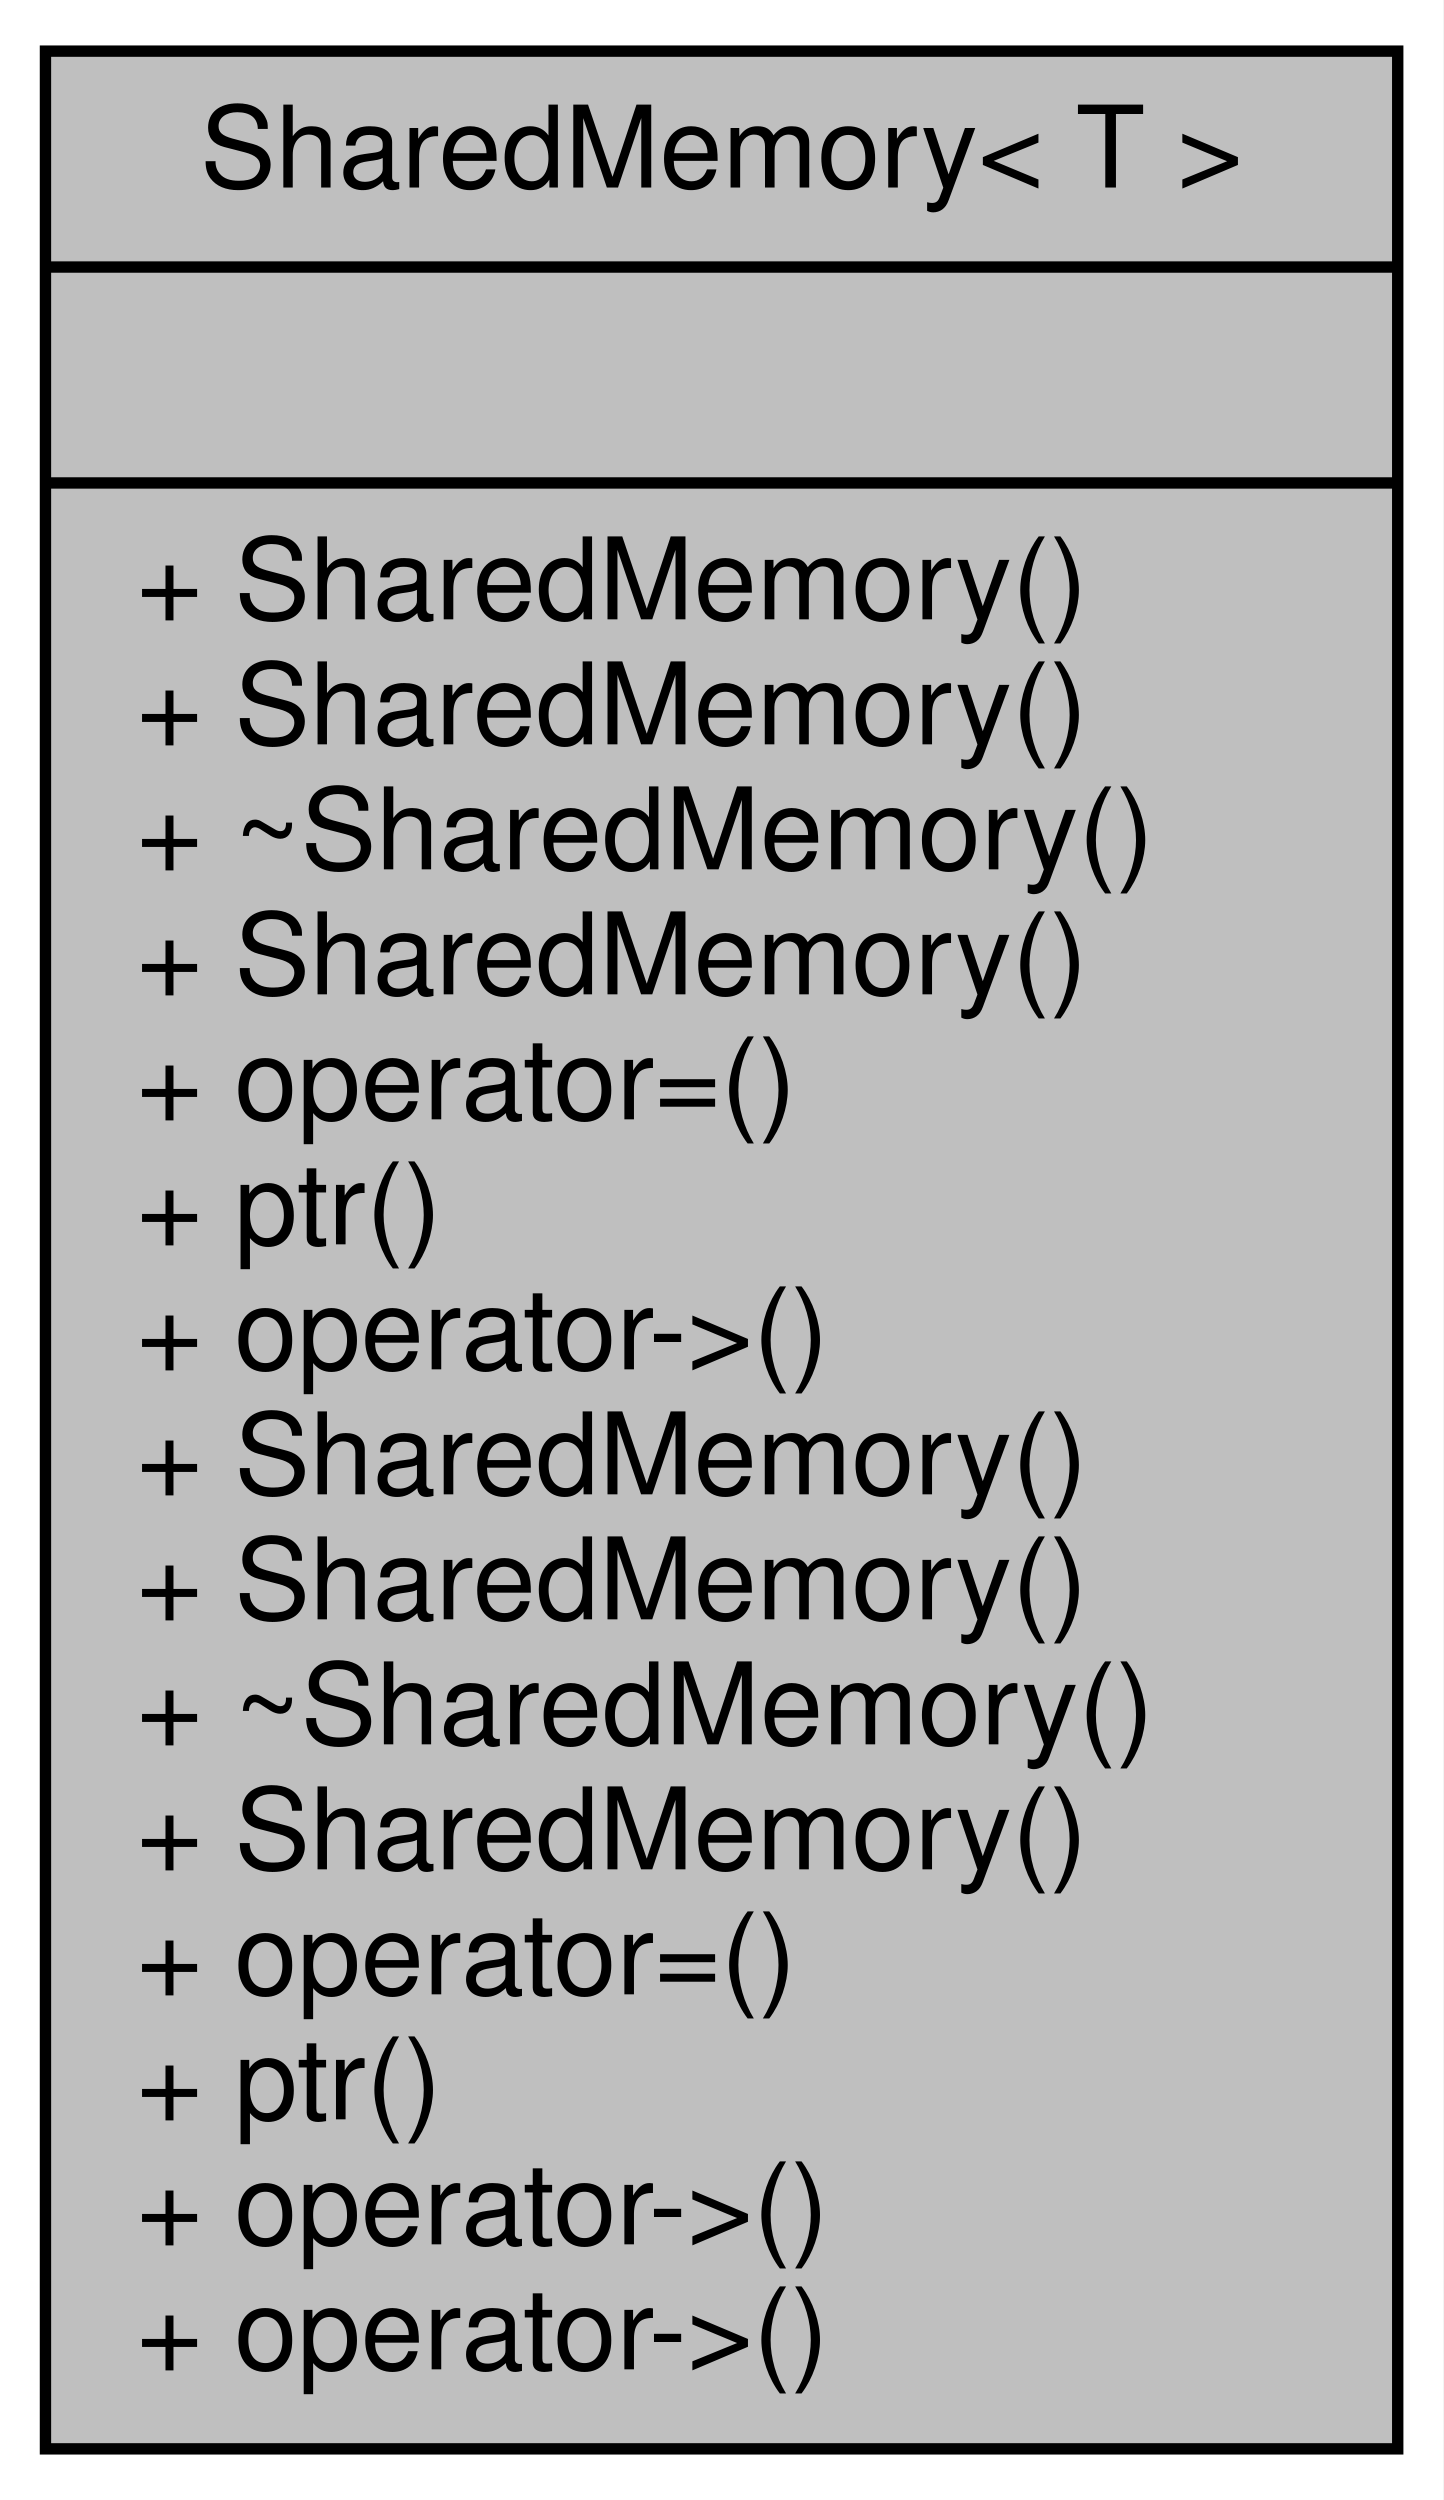
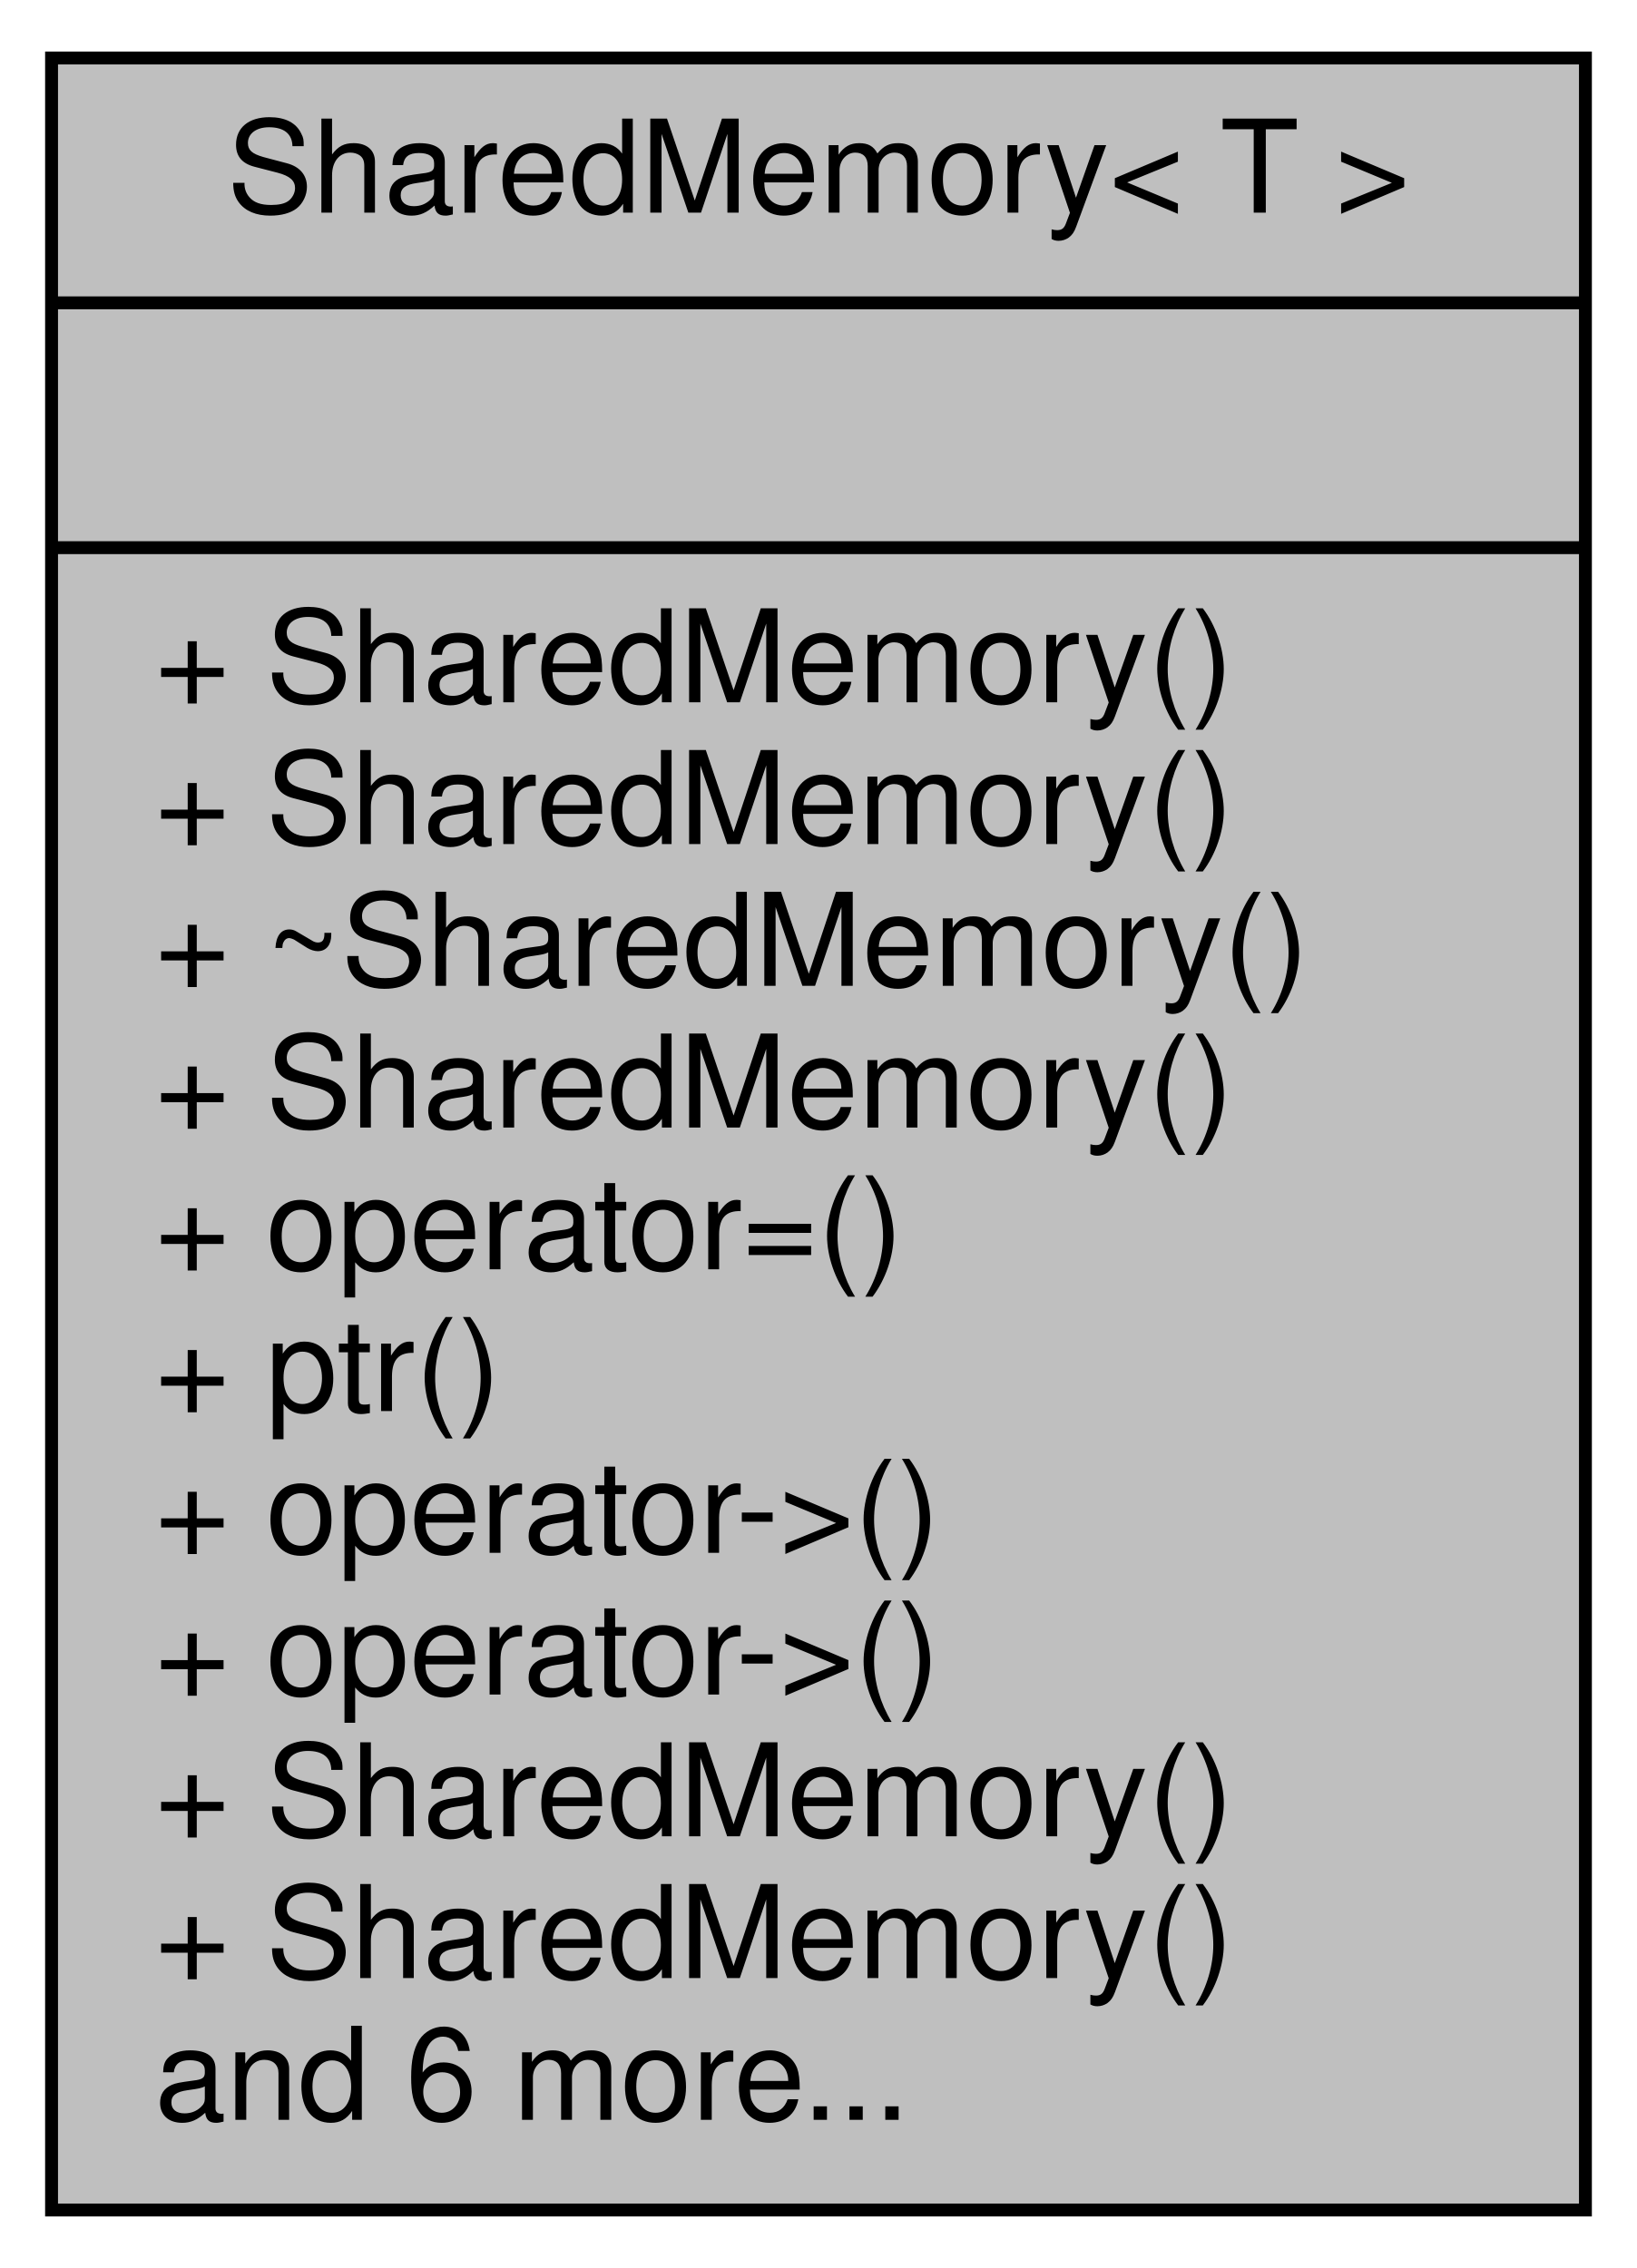
- <svg xmlns="http://www.w3.org/2000/svg" xmlns:xlink="http://www.w3.org/1999/xlink" width="127pt" height="220pt" viewBox="0.00 0.00 127.00 220.00">
-   <g id="graph0" class="graph" transform="scale(1 1) rotate(0) translate(4 216)">
-     <polygon fill="#ffffff" stroke="transparent" points="-4,4 -4,-216 123,-216 123,4 -4,4" />
+ <svg xmlns="http://www.w3.org/2000/svg" xmlns:xlink="http://www.w3.org/1999/xlink" width="127pt" height="176pt" viewBox="0.00 0.00 127.00 176.00">
+   <g id="graph0" class="graph" transform="scale(1 1) rotate(0) translate(4 172)">
+     <polygon fill="#ffffff" stroke="transparent" points="-4,4 -4,-172 123,-172 123,4 -4,4" />
    <g id="node1" class="node">
      <g id="a_node1">
        <a xlink:title="A class that manages a mapping to an address in shared memory. It maps the physical address to an add...">
-           <polygon fill="#bfbfbf" stroke="#000000" points="0,-.5 0,-211.5 119,-211.5 119,-.5 0,-.5" />
-           <text text-anchor="middle" x="59.5" y="-199.5" font-family="Helvetica,sans-Serif" font-size="10.00" fill="#000000">SharedMemory&lt; T &gt;</text>
-           <polyline fill="none" stroke="#000000" points="0,-192.5 119,-192.5 " />
-           <text text-anchor="middle" x="59.5" y="-180.5" font-family="Helvetica,sans-Serif" font-size="10.00" fill="#000000"> </text>
-           <polyline fill="none" stroke="#000000" points="0,-173.5 119,-173.5 " />
-           <text text-anchor="start" x="8" y="-161.5" font-family="Helvetica,sans-Serif" font-size="10.00" fill="#000000">+ SharedMemory()</text>
-           <text text-anchor="start" x="8" y="-150.5" font-family="Helvetica,sans-Serif" font-size="10.00" fill="#000000">+ SharedMemory()</text>
-           <text text-anchor="start" x="8" y="-139.5" font-family="Helvetica,sans-Serif" font-size="10.00" fill="#000000">+ ~SharedMemory()</text>
-           <text text-anchor="start" x="8" y="-128.5" font-family="Helvetica,sans-Serif" font-size="10.00" fill="#000000">+ SharedMemory()</text>
-           <text text-anchor="start" x="8" y="-117.5" font-family="Helvetica,sans-Serif" font-size="10.00" fill="#000000">+ operator=()</text>
-           <text text-anchor="start" x="8" y="-106.5" font-family="Helvetica,sans-Serif" font-size="10.00" fill="#000000">+ ptr()</text>
-           <text text-anchor="start" x="8" y="-95.5" font-family="Helvetica,sans-Serif" font-size="10.00" fill="#000000">+ operator-&gt;()</text>
+           <polygon fill="#bfbfbf" stroke="#000000" points="0,-.5 0,-167.5 119,-167.5 119,-.5 0,-.5" />
+           <text text-anchor="middle" x="59.5" y="-155.5" font-family="Helvetica,sans-Serif" font-size="10.00" fill="#000000">SharedMemory&lt; T &gt;</text>
+           <polyline fill="none" stroke="#000000" points="0,-148.5 119,-148.5 " />
+           <text text-anchor="middle" x="59.5" y="-136.5" font-family="Helvetica,sans-Serif" font-size="10.00" fill="#000000"> </text>
+           <polyline fill="none" stroke="#000000" points="0,-129.5 119,-129.5 " />
+           <text text-anchor="start" x="8" y="-117.5" font-family="Helvetica,sans-Serif" font-size="10.00" fill="#000000">+ SharedMemory()</text>
+           <text text-anchor="start" x="8" y="-106.5" font-family="Helvetica,sans-Serif" font-size="10.00" fill="#000000">+ SharedMemory()</text>
+           <text text-anchor="start" x="8" y="-95.5" font-family="Helvetica,sans-Serif" font-size="10.00" fill="#000000">+ ~SharedMemory()</text>
          <text text-anchor="start" x="8" y="-84.5" font-family="Helvetica,sans-Serif" font-size="10.00" fill="#000000">+ SharedMemory()</text>
-           <text text-anchor="start" x="8" y="-73.5" font-family="Helvetica,sans-Serif" font-size="10.00" fill="#000000">+ SharedMemory()</text>
-           <text text-anchor="start" x="8" y="-62.5" font-family="Helvetica,sans-Serif" font-size="10.00" fill="#000000">+ ~SharedMemory()</text>
-           <text text-anchor="start" x="8" y="-51.5" font-family="Helvetica,sans-Serif" font-size="10.00" fill="#000000">+ SharedMemory()</text>
-           <text text-anchor="start" x="8" y="-40.5" font-family="Helvetica,sans-Serif" font-size="10.00" fill="#000000">+ operator=()</text>
-           <text text-anchor="start" x="8" y="-29.5" font-family="Helvetica,sans-Serif" font-size="10.00" fill="#000000">+ ptr()</text>
-           <text text-anchor="start" x="8" y="-18.5" font-family="Helvetica,sans-Serif" font-size="10.00" fill="#000000">+ operator-&gt;()</text>
-           <text text-anchor="start" x="8" y="-7.5" font-family="Helvetica,sans-Serif" font-size="10.00" fill="#000000">+ operator-&gt;()</text>
+           <text text-anchor="start" x="8" y="-73.5" font-family="Helvetica,sans-Serif" font-size="10.00" fill="#000000">+ operator=()</text>
+           <text text-anchor="start" x="8" y="-62.5" font-family="Helvetica,sans-Serif" font-size="10.00" fill="#000000">+ ptr()</text>
+           <text text-anchor="start" x="8" y="-51.5" font-family="Helvetica,sans-Serif" font-size="10.00" fill="#000000">+ operator-&gt;()</text>
+           <text text-anchor="start" x="8" y="-40.5" font-family="Helvetica,sans-Serif" font-size="10.00" fill="#000000">+ operator-&gt;()</text>
+           <text text-anchor="start" x="8" y="-29.5" font-family="Helvetica,sans-Serif" font-size="10.00" fill="#000000">+ SharedMemory()</text>
+           <text text-anchor="start" x="8" y="-18.5" font-family="Helvetica,sans-Serif" font-size="10.00" fill="#000000">+ SharedMemory()</text>
+           <text text-anchor="start" x="8" y="-7.5" font-family="Helvetica,sans-Serif" font-size="10.00" fill="#000000">and 6 more...</text>
        </a>
      </g>
    </g>
  </g>
</svg>
